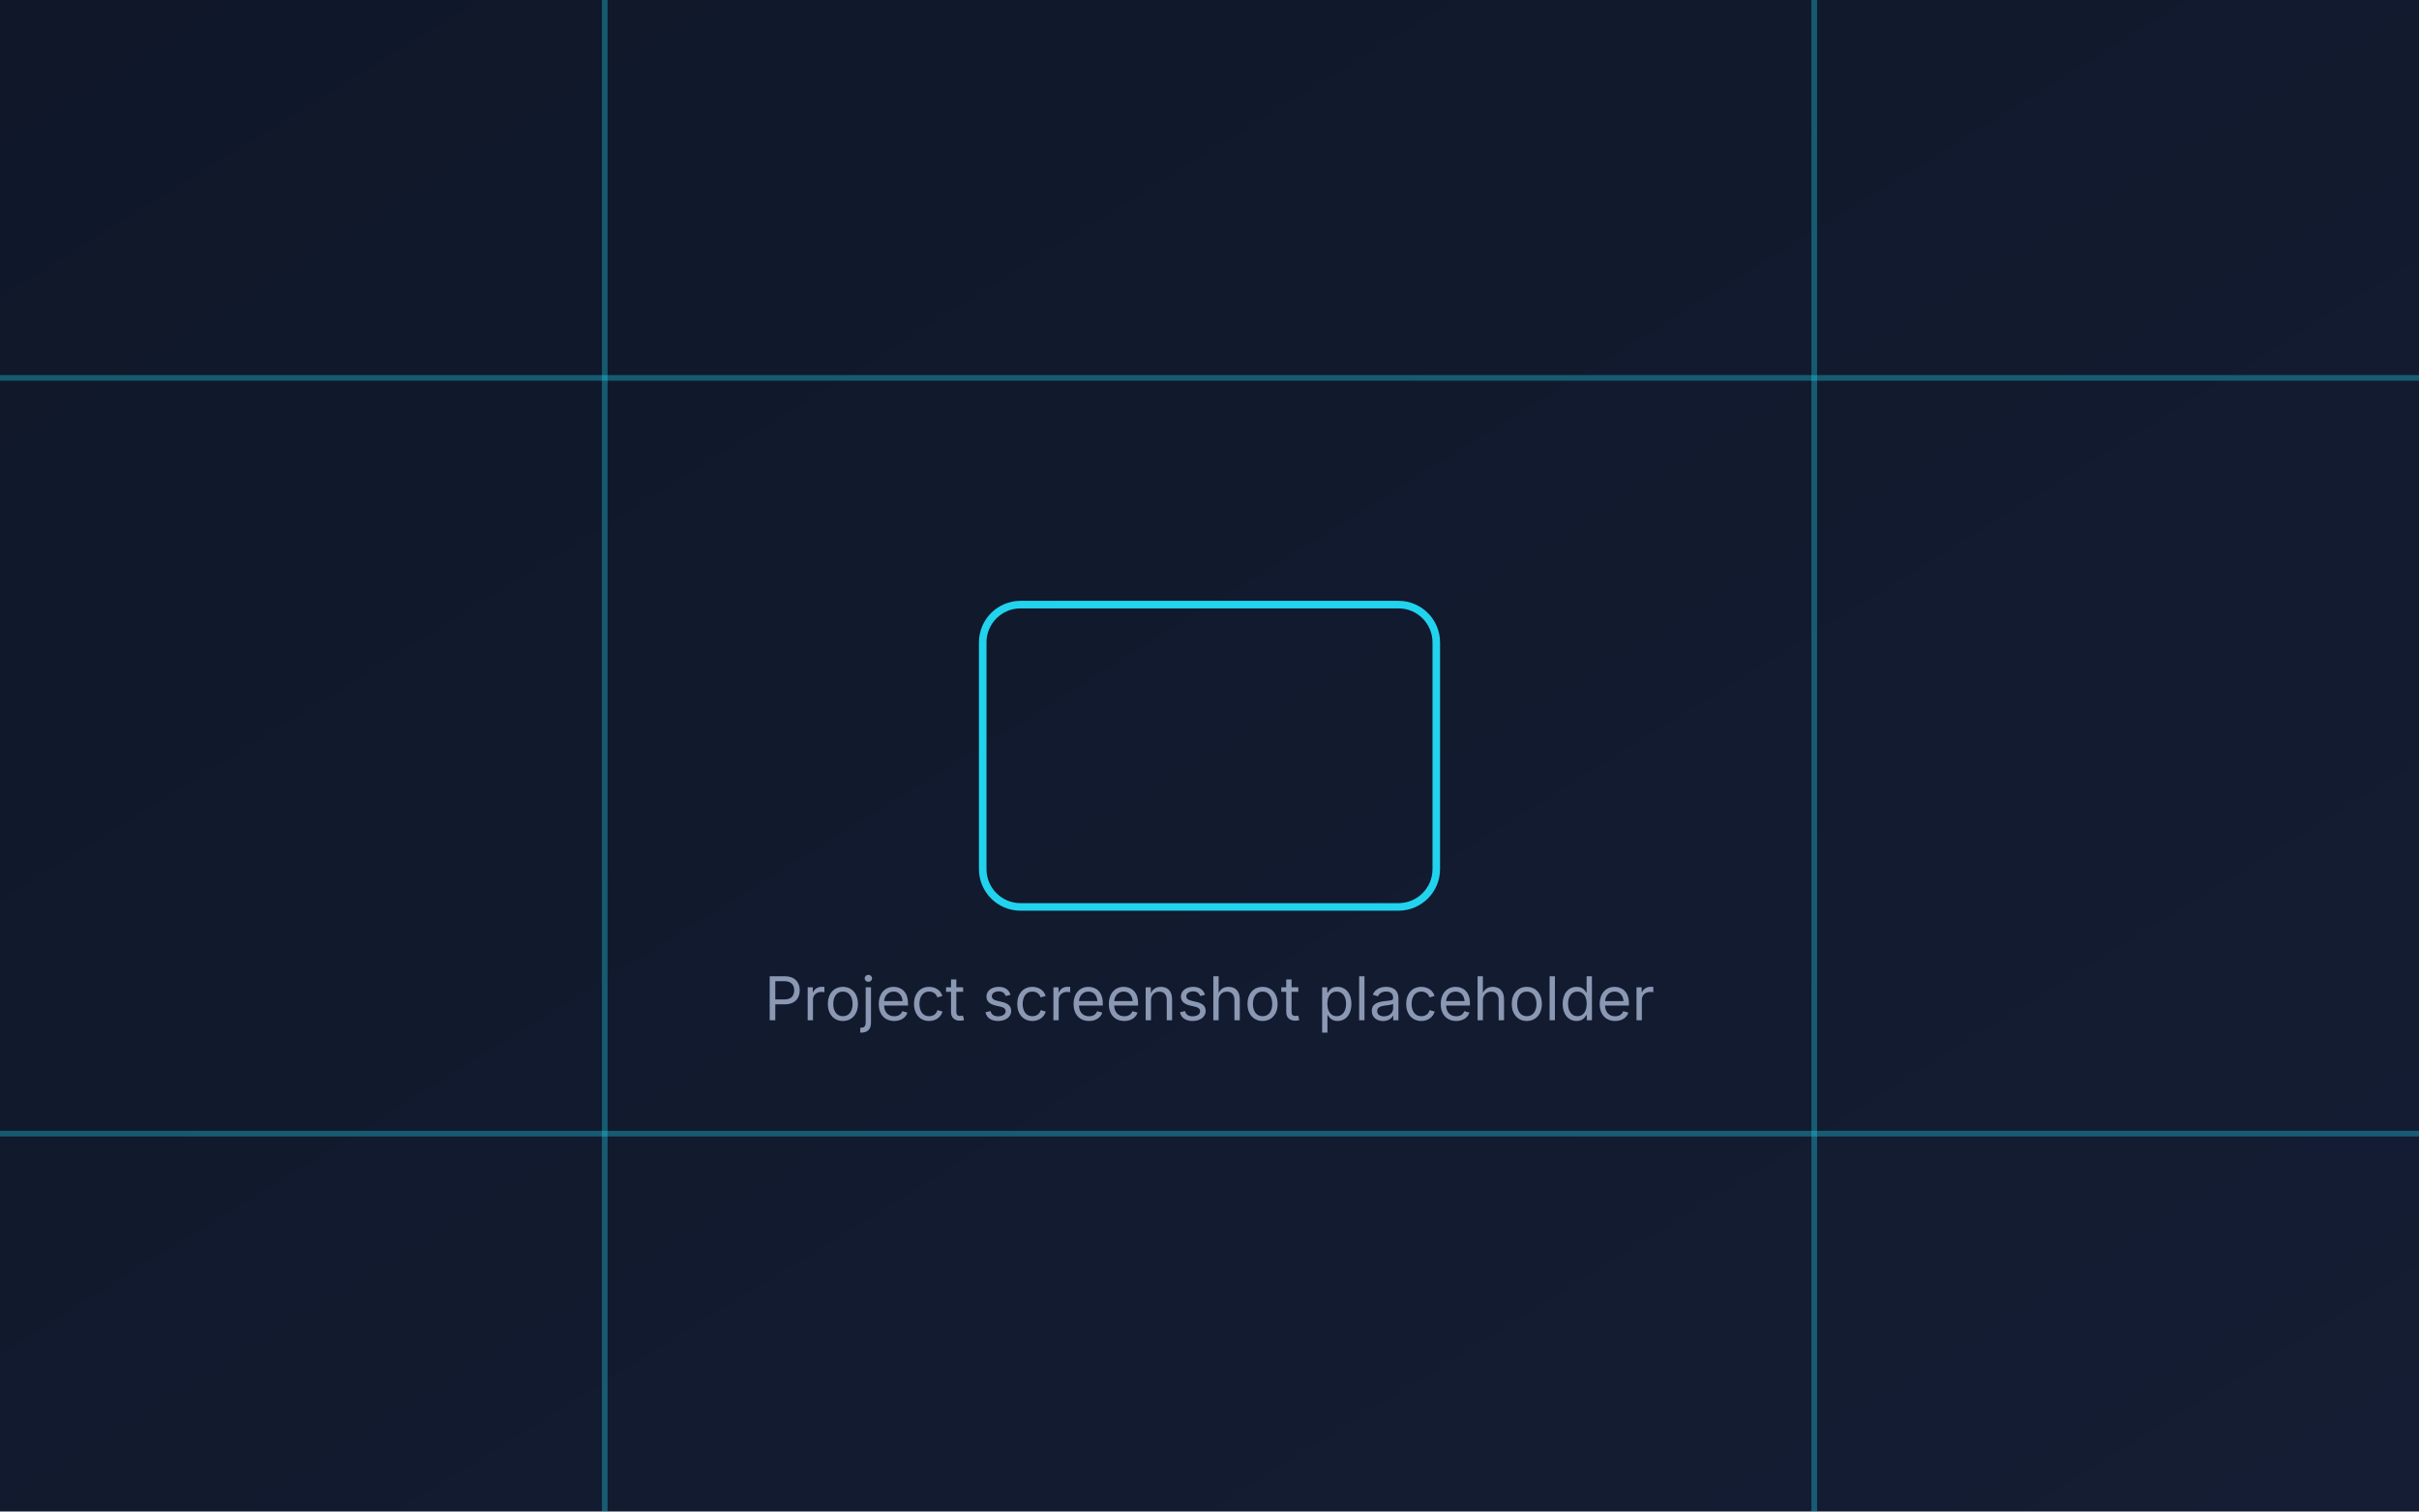
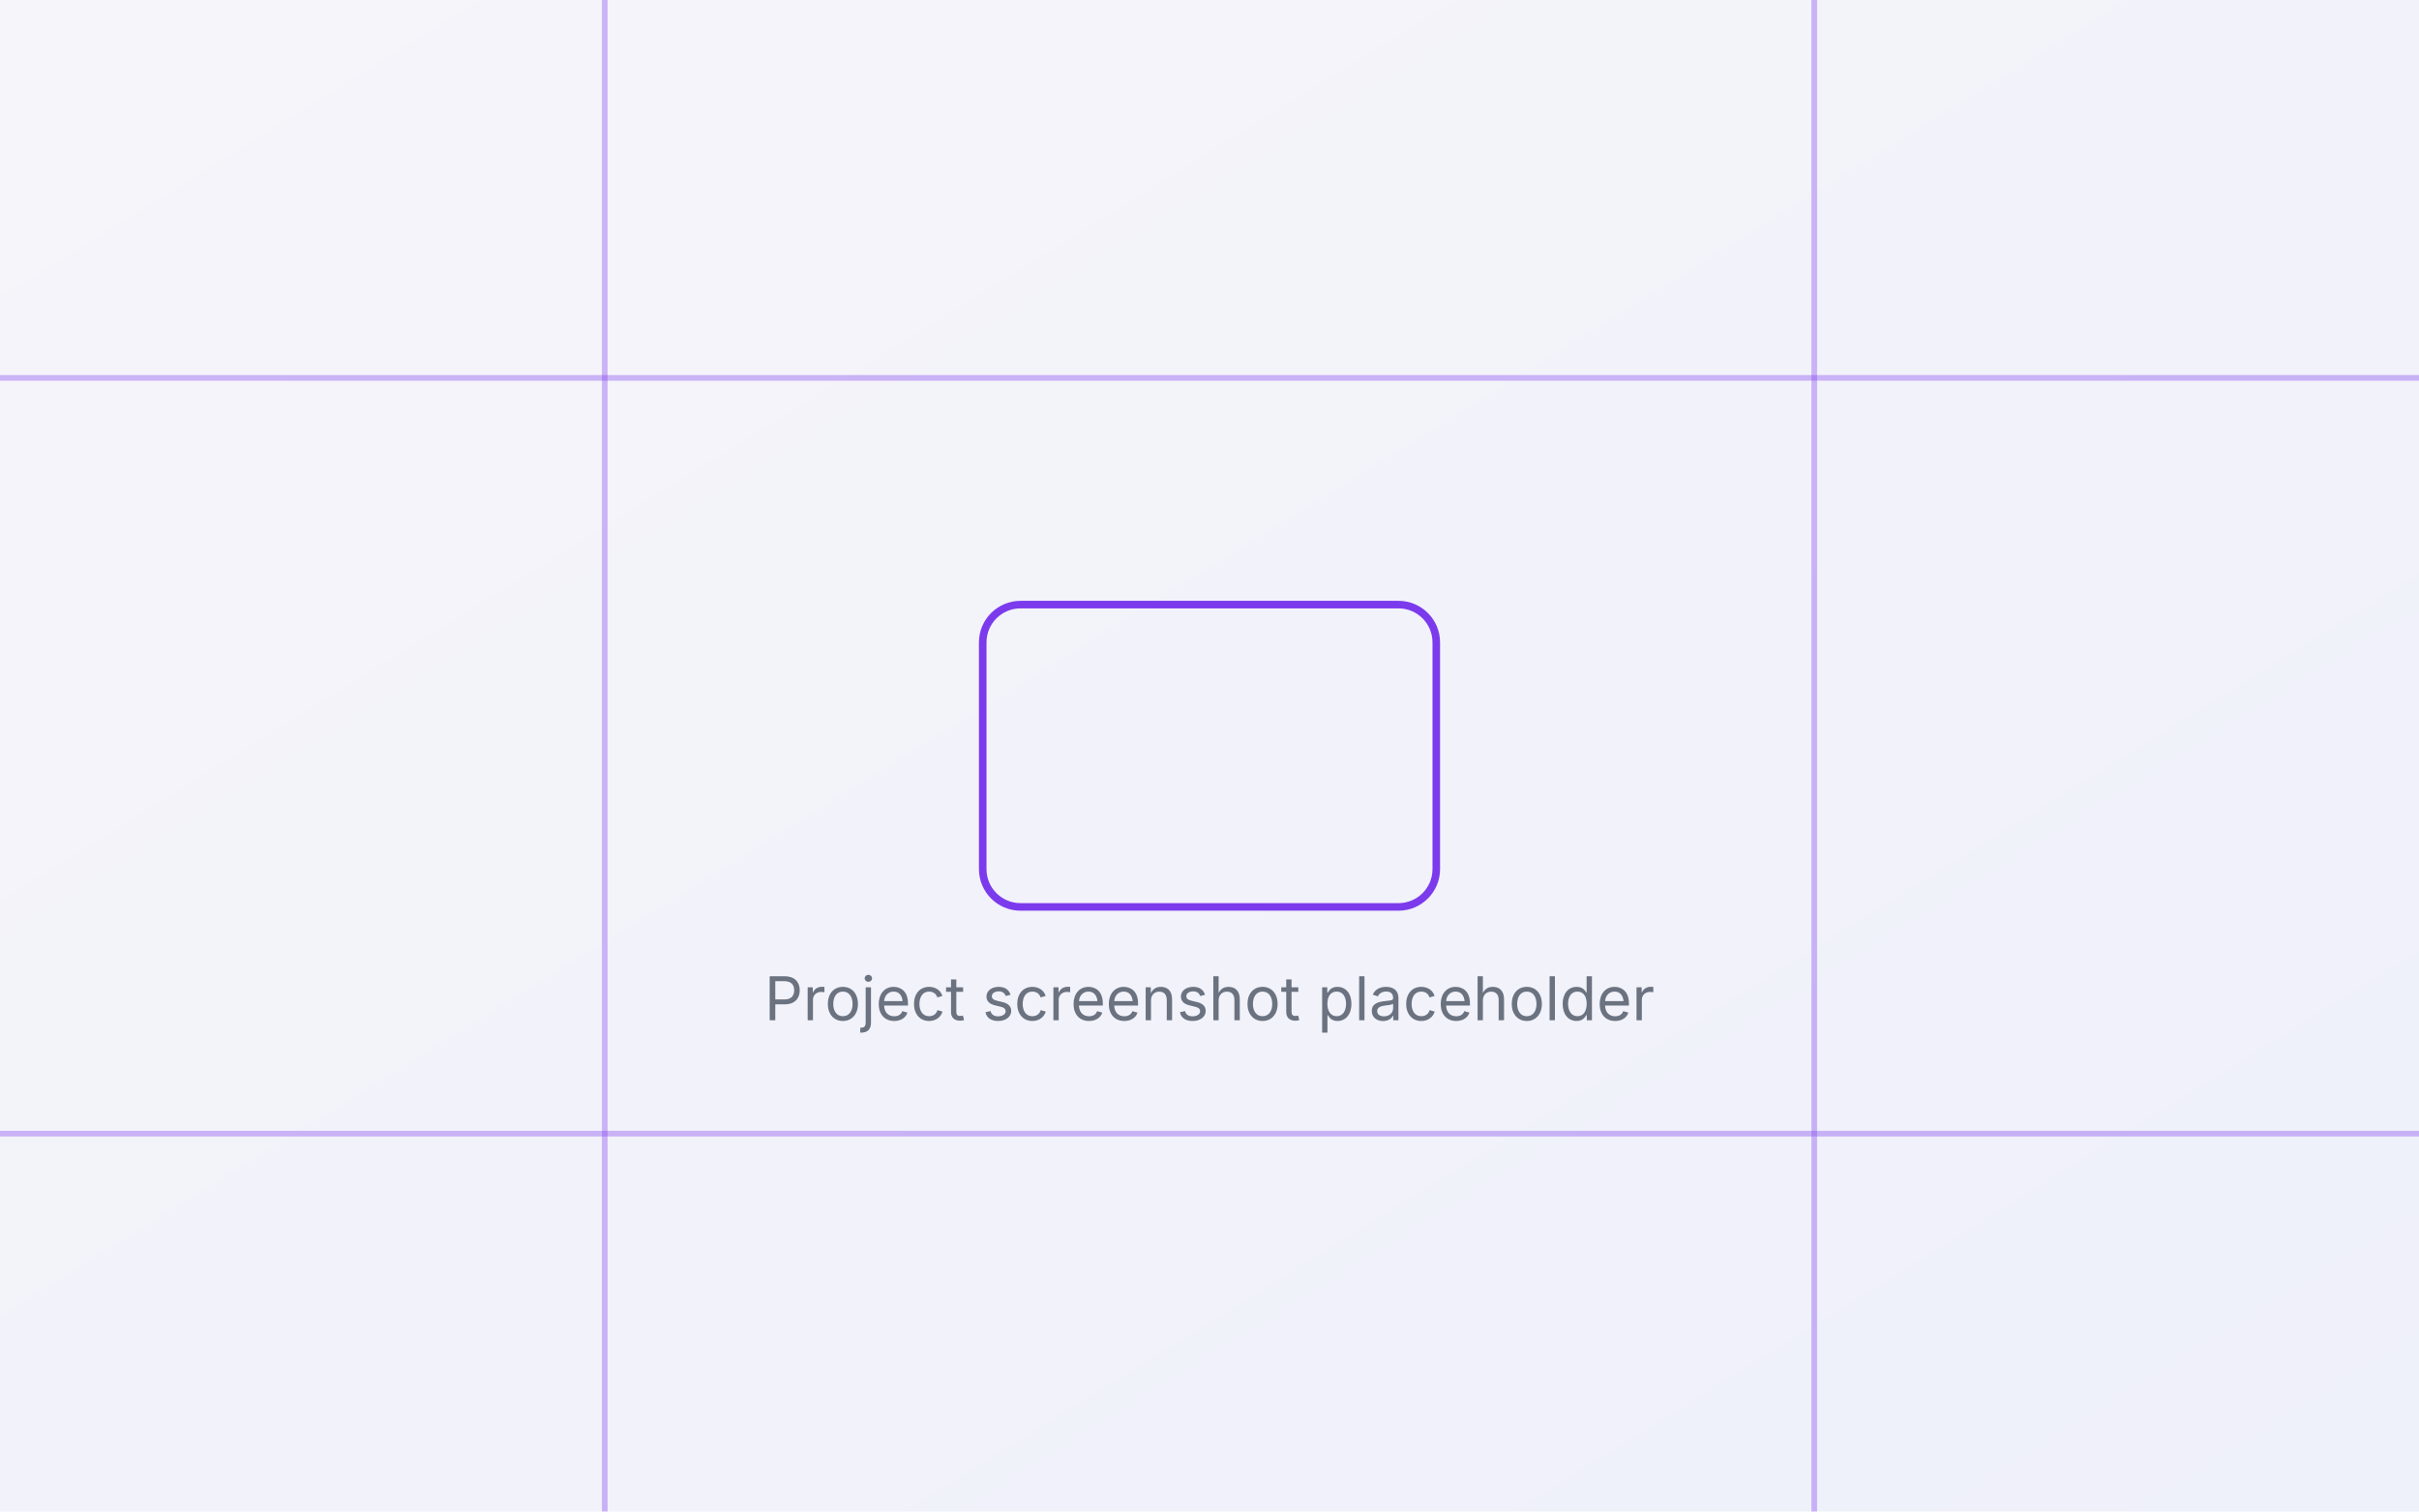
<svg xmlns="http://www.w3.org/2000/svg" viewBox="0 0 640 400" role="img" aria-label="Project screenshot placeholder">
  <defs>
    <linearGradient id="g" x1="0" y1="0" x2="1" y2="1">
-       <stop offset="0%" stop-color="#0f1729" />
-       <stop offset="100%" stop-color="#141d33" />
+       <stop offset="0%" stop-color="#F6F5FA" />
+       <stop offset="100%" stop-color="#EEF0FA" />
    </linearGradient>
  </defs>
  <rect width="640" height="400" fill="url(#g)" />
-   <g stroke="#22d3ee" stroke-opacity="0.35" stroke-width="1.5">
+   <g stroke="#7C3AED" stroke-opacity="0.35" stroke-width="1.5">
    <line x1="0" y1="100" x2="640" y2="100" />
    <line x1="0" y1="300" x2="640" y2="300" />
    <line x1="160" y1="0" x2="160" y2="400" />
    <line x1="480" y1="0" x2="480" y2="400" />
  </g>
-   <rect x="260" y="160" width="120" height="80" rx="10" fill="none" stroke="#22d3ee" stroke-width="2" />
-   <text x="320" y="270" text-anchor="middle" font-family="Inter, sans-serif" font-size="16" fill="#8b98b3">
+   <rect x="260" y="160" width="120" height="80" rx="10" fill="none" stroke="#7C3AED" stroke-width="2" />
+   <text x="320" y="270" text-anchor="middle" font-family="Inter, sans-serif" font-size="16" fill="#6B7280">
    Project screenshot placeholder
  </text>
</svg>
